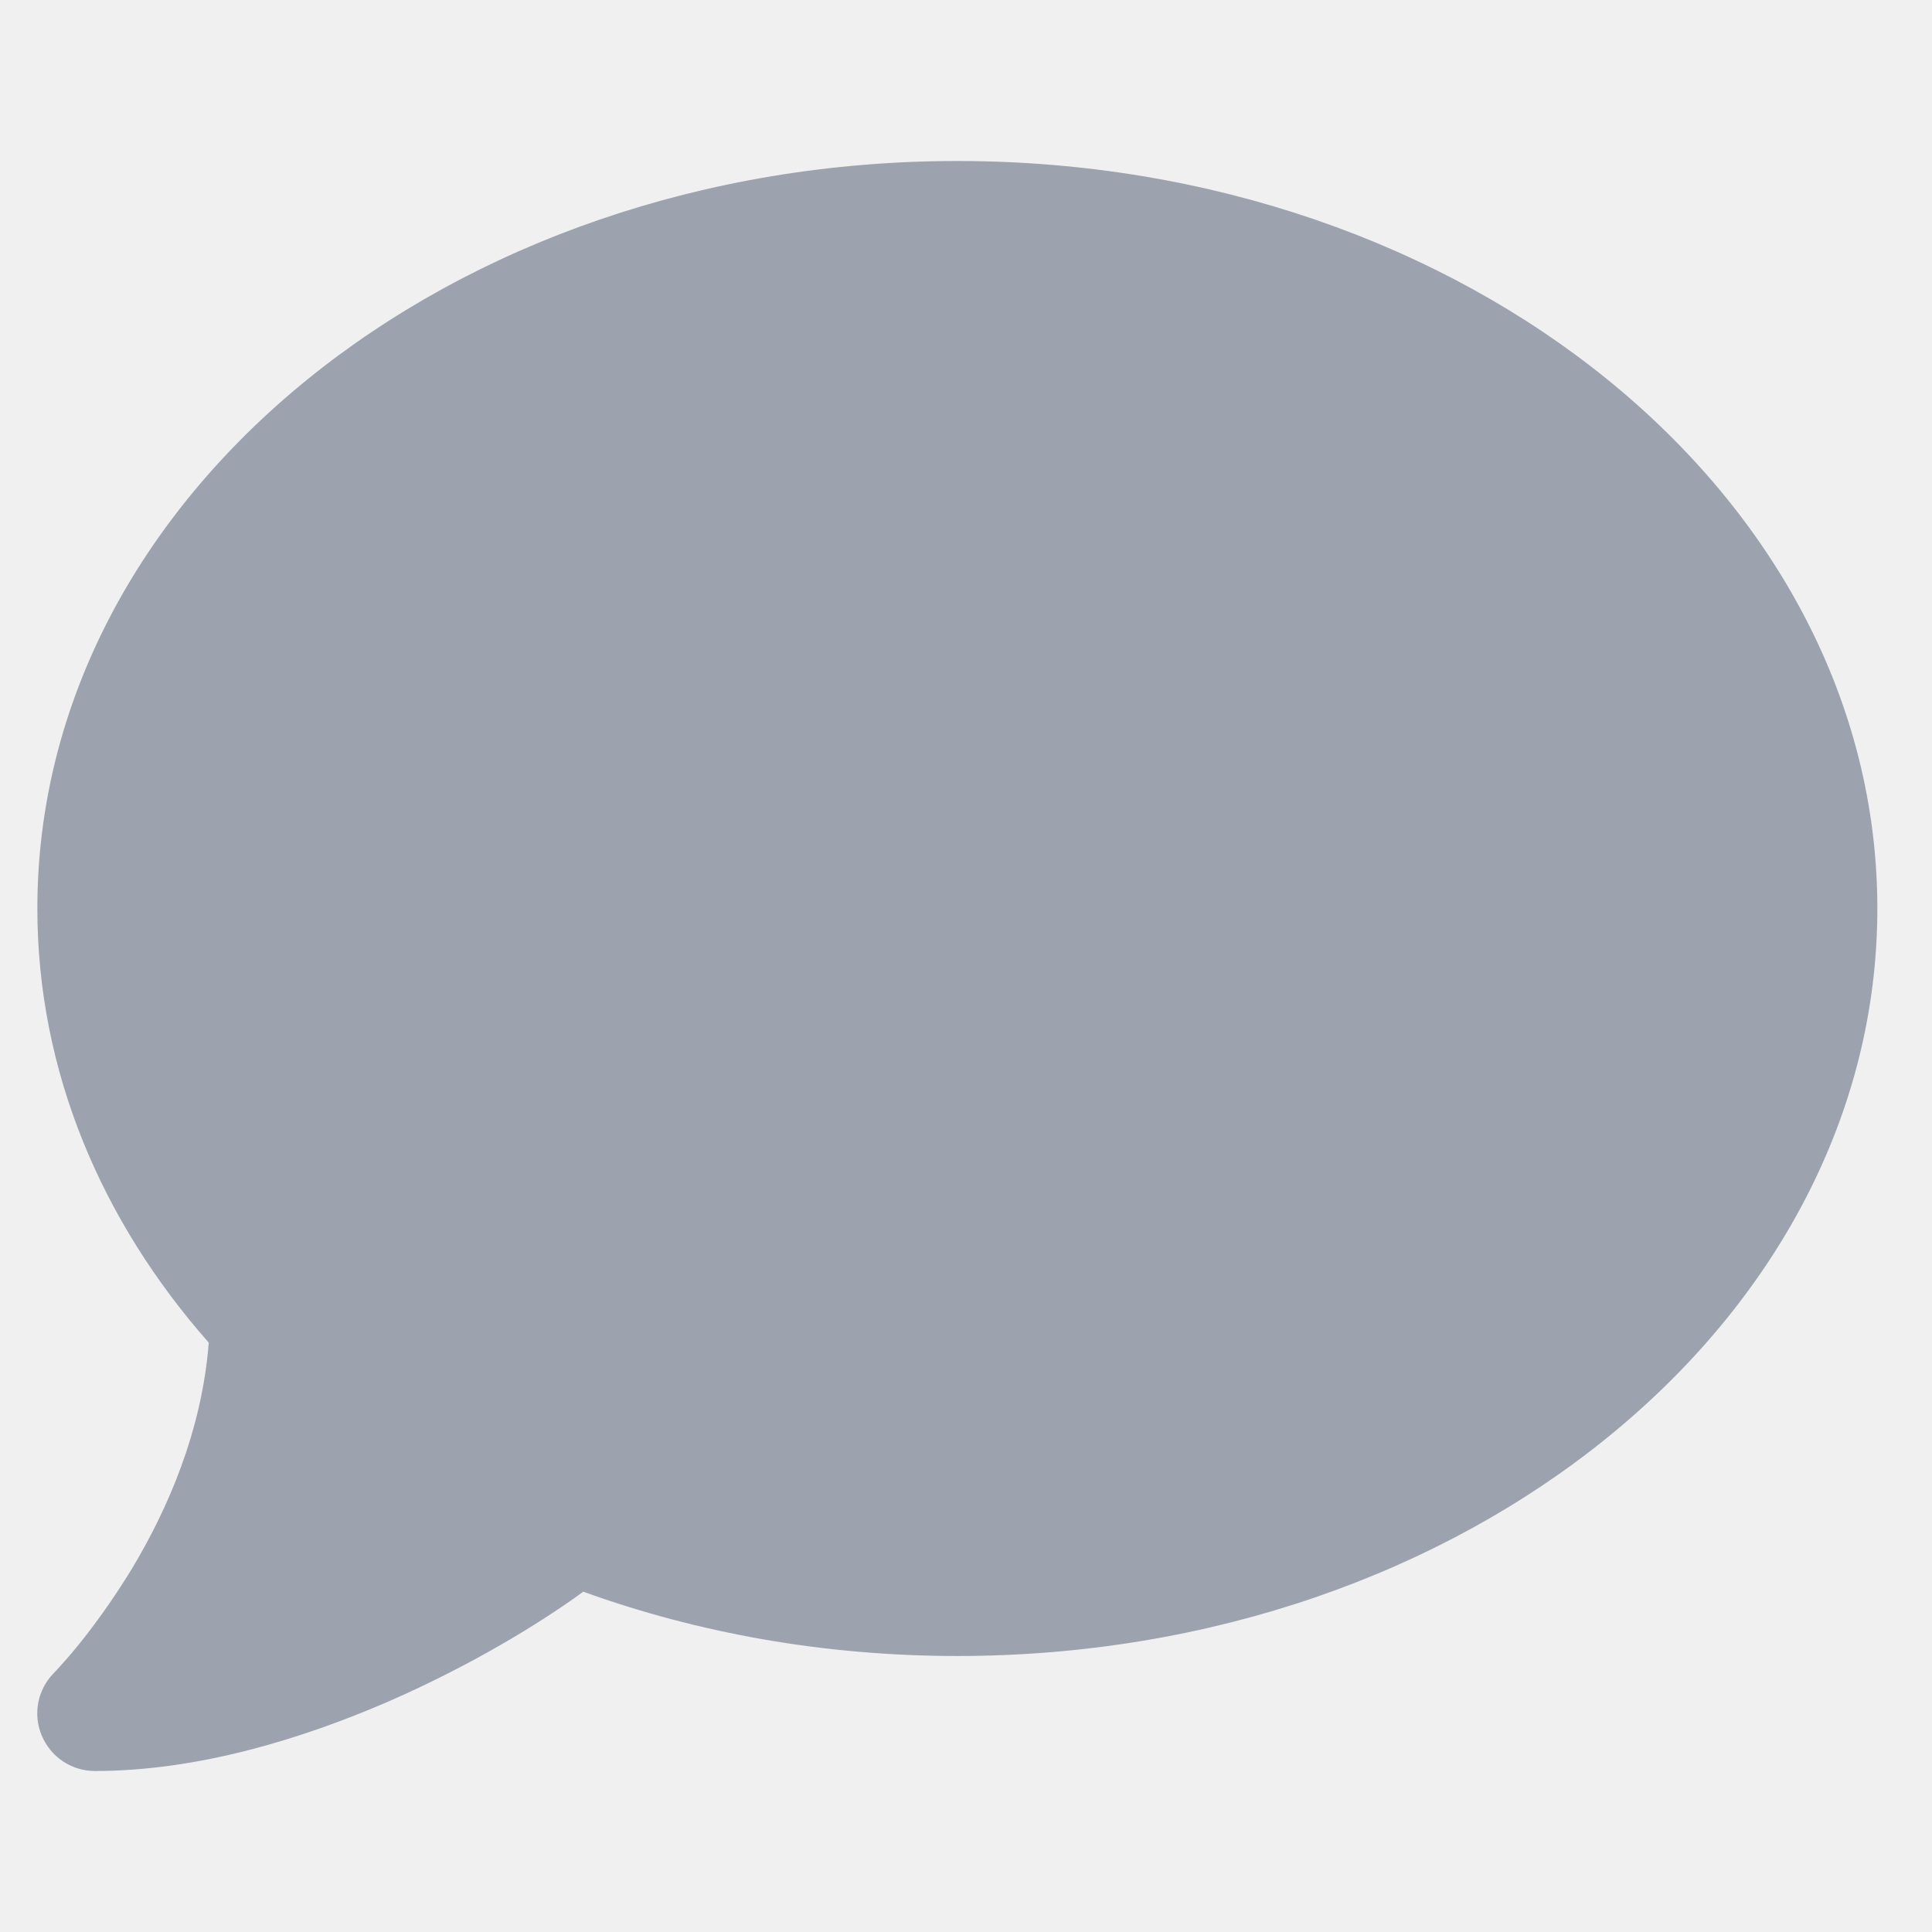
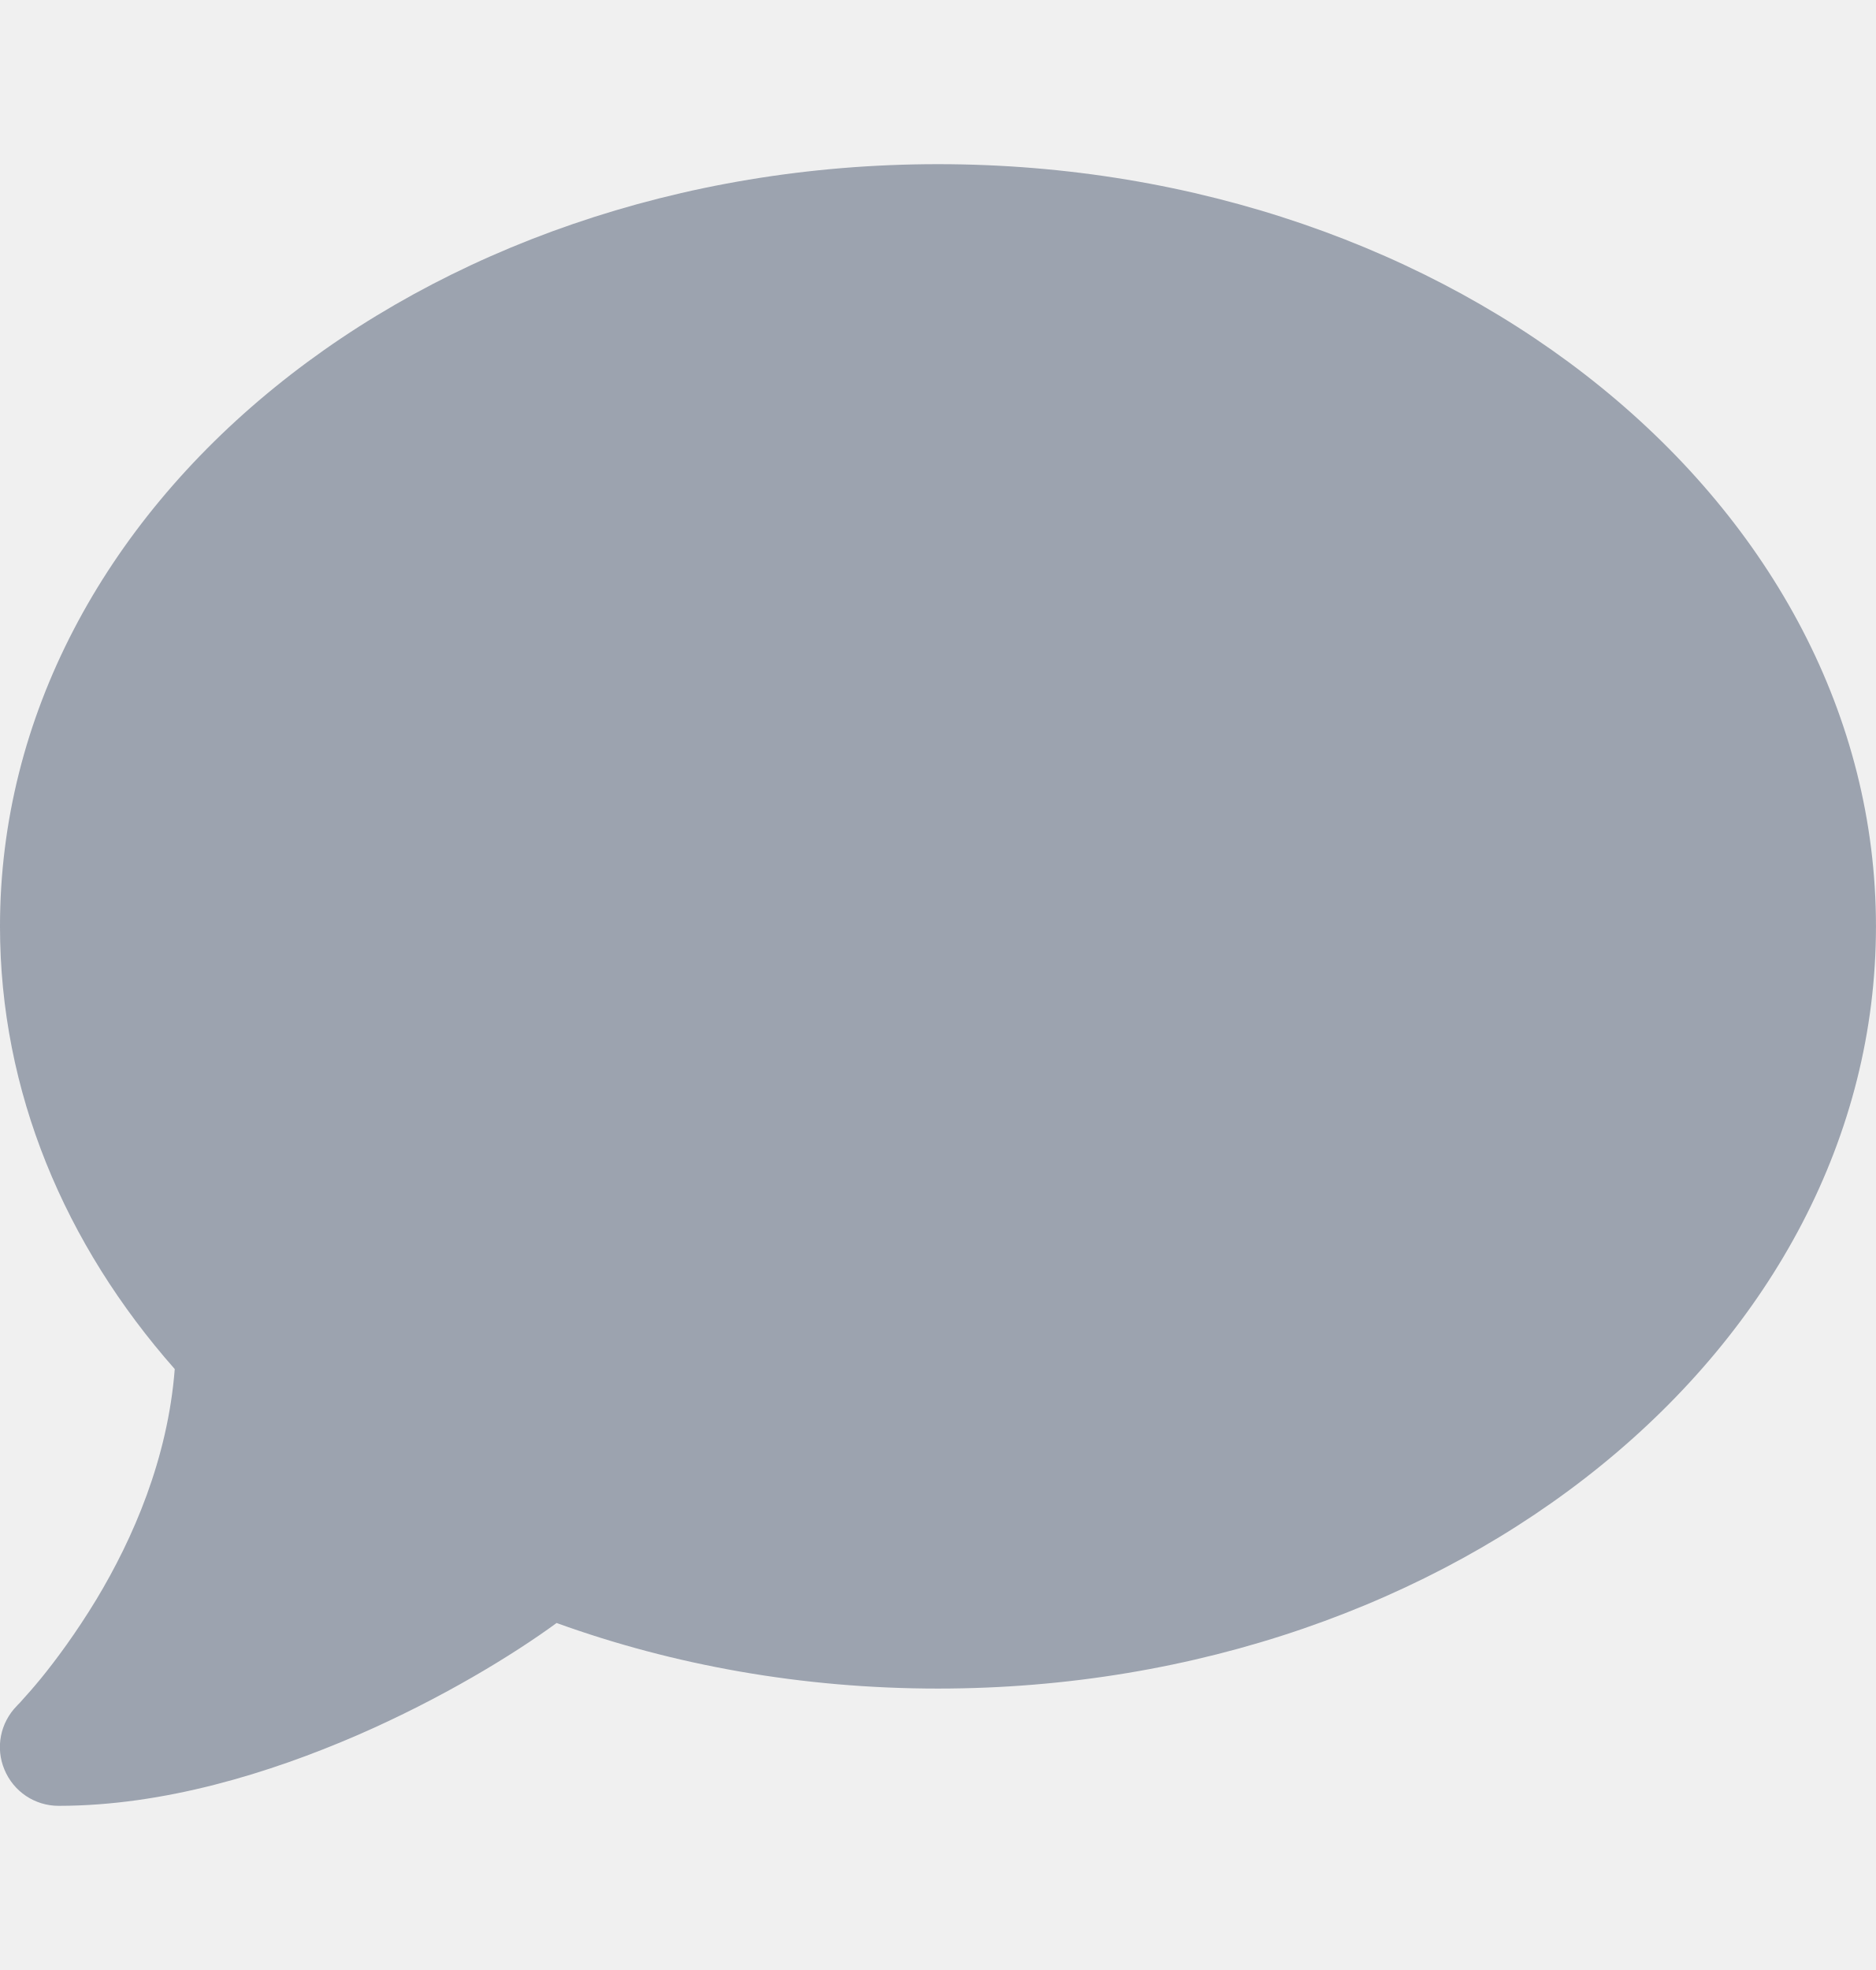
- <svg xmlns="http://www.w3.org/2000/svg" width="21" height="21" viewBox="0 0 21 21" fill="none">
-   <g clip-path="url(#clip0_164_1509)">
-     <path d="M20.406 9.875C20.406 14.363 15.93 18 10.406 18C8.957 18 7.582 17.75 6.34 17.301C5.875 17.641 5.117 18.105 4.219 18.496C3.281 18.902 2.152 19.25 1.031 19.25C0.777 19.25 0.551 19.098 0.453 18.863C0.355 18.629 0.41 18.363 0.586 18.184L0.598 18.172C0.609 18.16 0.625 18.145 0.648 18.117C0.691 18.07 0.758 17.996 0.84 17.895C1 17.699 1.215 17.41 1.434 17.051C1.824 16.402 2.195 15.551 2.269 14.594C1.098 13.266 0.406 11.637 0.406 9.875C0.406 5.387 4.883 1.75 10.406 1.75C15.93 1.75 20.406 5.387 20.406 9.875Z" fill="#9CA3AF" />
+ <svg xmlns="http://www.w3.org/2000/svg" width="20" height="21" viewBox="0 0 20 21" fill="none">
+   <g clip-path="url(#clip0_1491_782)">
+     <path d="M20 9.875C20 14.363 15.523 18 10 18C8.551 18 7.176 17.75 5.934 17.301C5.469 17.641 4.711 18.105 3.812 18.496C2.875 18.902 1.746 19.25 0.625 19.25C0.371 19.25 0.144 19.098 0.047 18.863C-0.051 18.629 0.004 18.363 0.18 18.184L0.191 18.172C0.203 18.16 0.219 18.145 0.242 18.117C0.285 18.07 0.351 17.996 0.434 17.895C0.594 17.699 0.809 17.41 1.027 17.051C1.418 16.402 1.789 15.551 1.863 14.594C0.691 13.266 -6.23007e-05 11.637 -6.23007e-05 9.875C-6.23007e-05 5.387 4.476 1.75 10 1.75C15.523 1.75 20 5.387 20 9.875Z" fill="#9CA3AF" />
  </g>
  <defs>
-     <clipPath id="clip0_164_1509">
-       <path d="M0.406 0.5H20.406V20.5H0.406V0.5Z" fill="white" />
+     <clipPath id="clip0_1491_782">
+       <path d="M0 0.5H20V20.5H0V0.5Z" fill="white" />
    </clipPath>
  </defs>
</svg>
